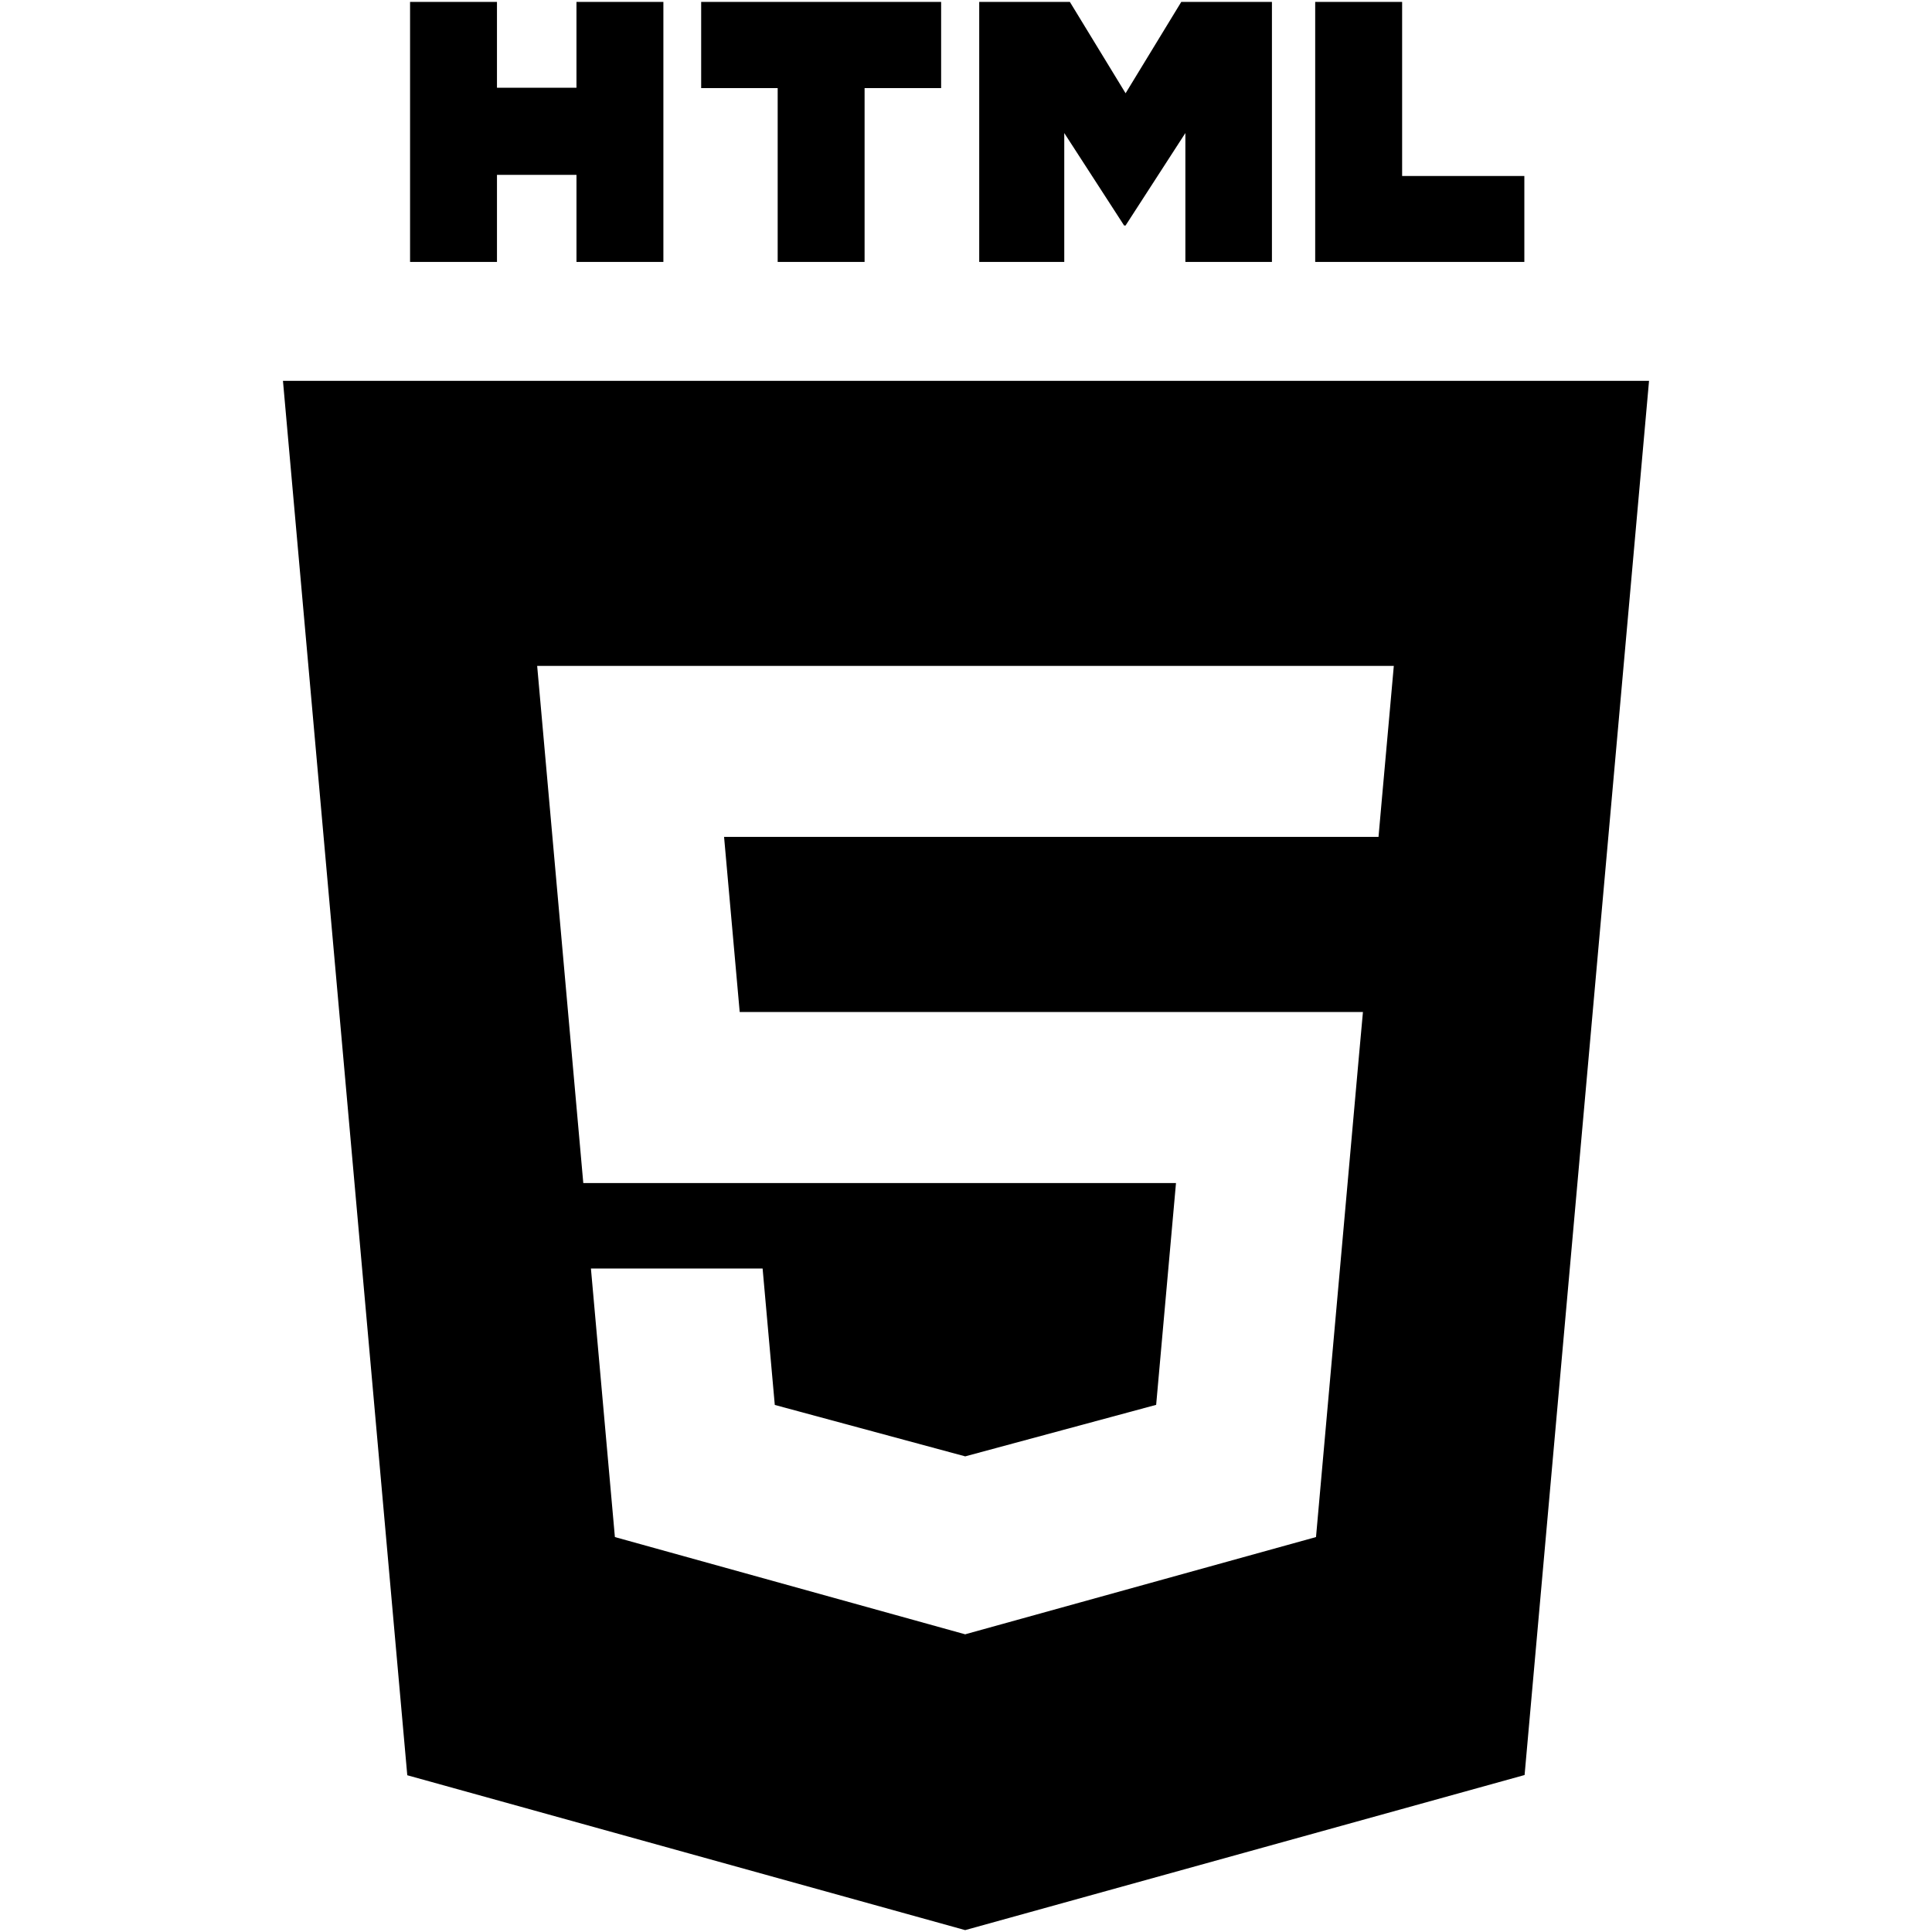
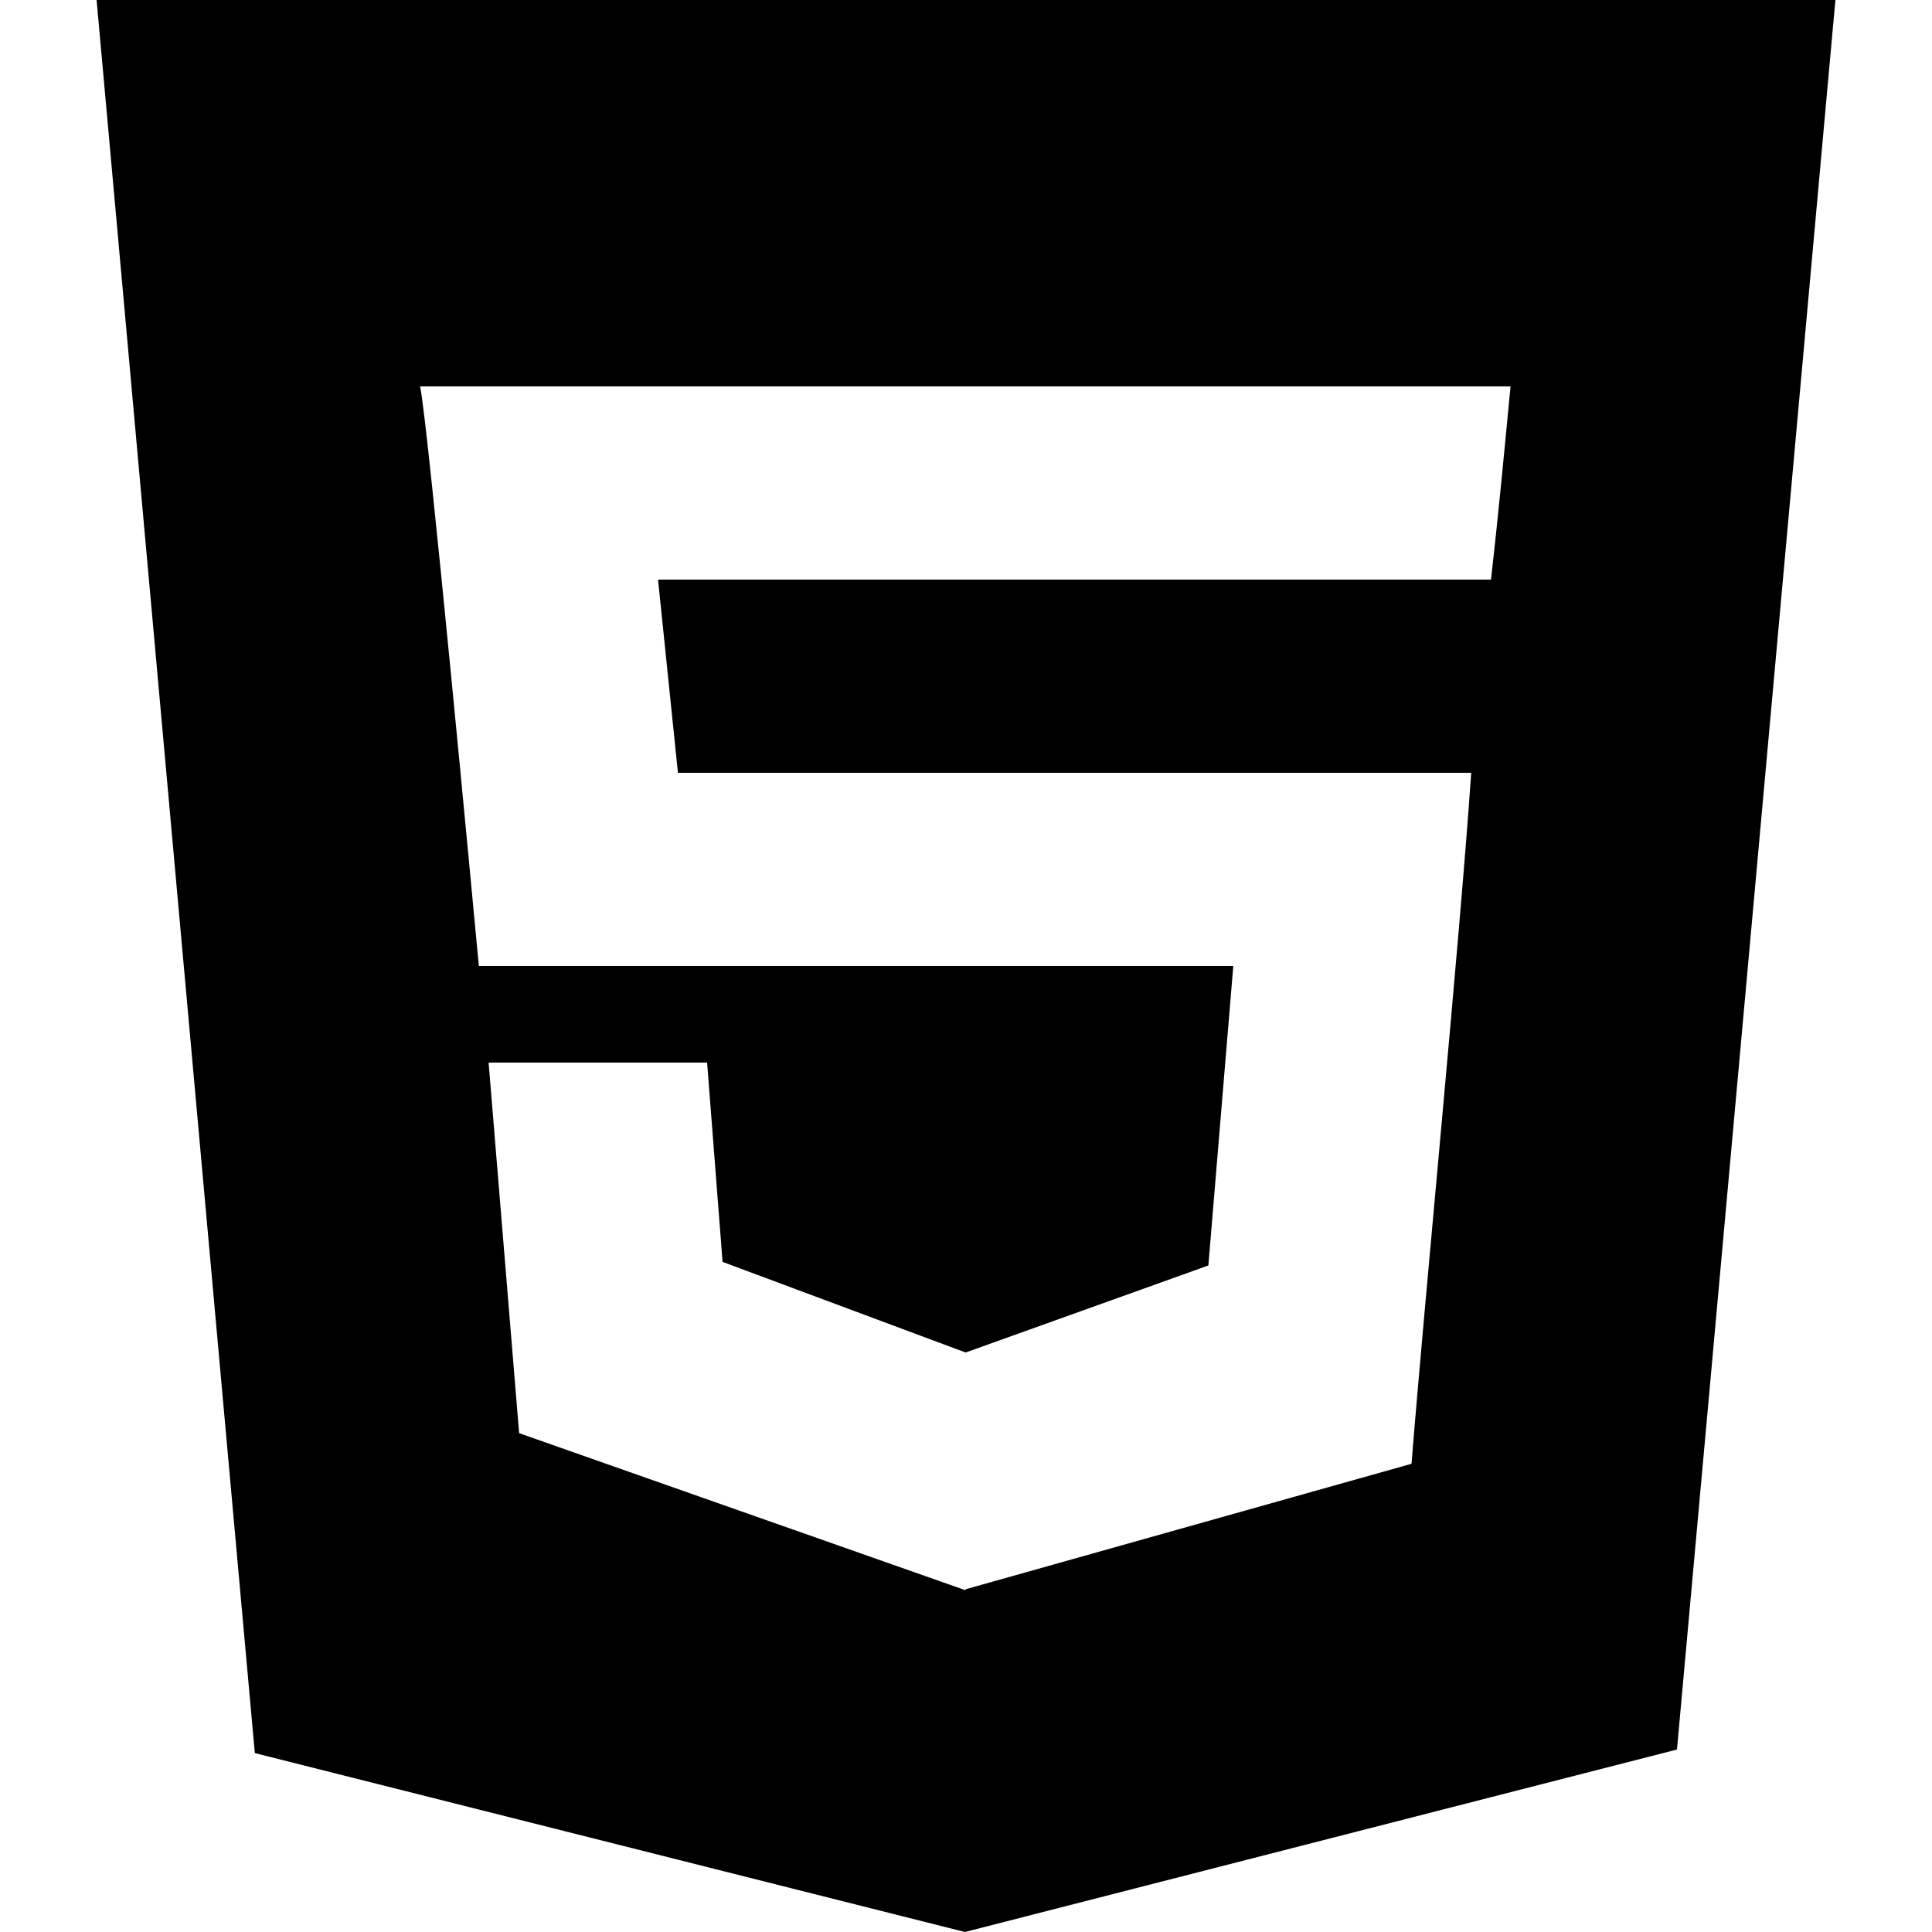
- <svg xmlns="http://www.w3.org/2000/svg" fill="#000000" version="1.1" width="800px" height="800px" viewBox="0 0 512 512" enable-background="new 0 0 512 512" xml:space="preserve">
-   <g id="SVGRepo_bgCarrier" stroke-width="0" />
-   <g id="SVGRepo_tracerCarrier" stroke-linecap="round" stroke-linejoin="round" />
-   <g id="SVGRepo_iconCarrier">
-     <g id="c133de6af664cd4f011a55de6b000d0b">
-       <path display="inline" d="M108.669,0.501h23.032v22.756h21.069V0.501h23.034V69.41h-23.032V46.334h-21.069V69.41h-23.032V0.501 H108.669z M206.091,23.353h-20.275V0.501h63.594v22.852h-20.285V69.41h-23.032V23.353H206.091z M259.502,0.501h24.02l14.771,24.213 l14.759-24.213h24.023V69.41h-22.938V35.256l-15.845,24.5h-0.395l-15.856-24.5V69.41h-22.539V0.501z M348.54,0.501h23.038v46.133 h32.391V69.41H348.54V0.501z M74.987,100.926l32.946,369.533l147.844,41.04L404.031,470.4l32.981-369.475H74.987z M368.289,188.62 l-2.063,22.977l-0.906,10.188h-0.149H256h-0.158h-63.956l4.142,46.407h59.814H256h92.98h12.214l-1.106,12.172l-10.65,119.32 l-0.682,7.652L256,433.045v0.008l-0.208,0.059l-92.839-25.774l-6.351-71.161h20.97h24.527l3.227,36.146l50.474,13.632l0.042-0.013 v-0.004l50.551-13.64l5.257-58.781H256h-0.158H154.578L143.439,188.62l-1.085-12.157h113.488H256h113.374L368.289,188.62z"> </path>
+ <svg xmlns="http://www.w3.org/2000/svg" width="800px" height="800px" viewBox="-1 0 20 20" version="1.1">
+   <defs>
+ 
+ </defs>
+   <g id="Page-1" stroke="none" stroke-width="1" fill="none" fill-rule="evenodd">
+     <g id="Dribbble-Light-Preview" transform="translate(-61, -7639)" fill="#000000">
+       <g id="icons" transform="translate(56, 160)">
+         <path d="M19.435,7485 L19.428,7485 L10.812,7485 L11.018,7487 L19.23,7487 C19.11,7488.752 18.746,7492.464 18.612,7494.153 L13.999,7495.451 L13.999,7495.455 L13.989,7495.46 L9.374,7493.836 L9.058,7490 L11.32,7490 L11.48,7492.063 L13.993,7493 L13.999,7493 L16.509,7492.1 L16.767,7489 L8.957,7489 C8.919,7488.599 8.433,7483.392 8.349,7483 L19.637,7483 C19.574,7483.66 19.51,7484.338 19.435,7485 L19.435,7485 Z M5,7479 L6.638,7497.148 L13.989,7499 L21.36,7497.111 L23,7479 L5,7479 Z" id="html-[#124]">
+ 
+ </path>
+       </g>
    </g>
  </g>
</svg>
